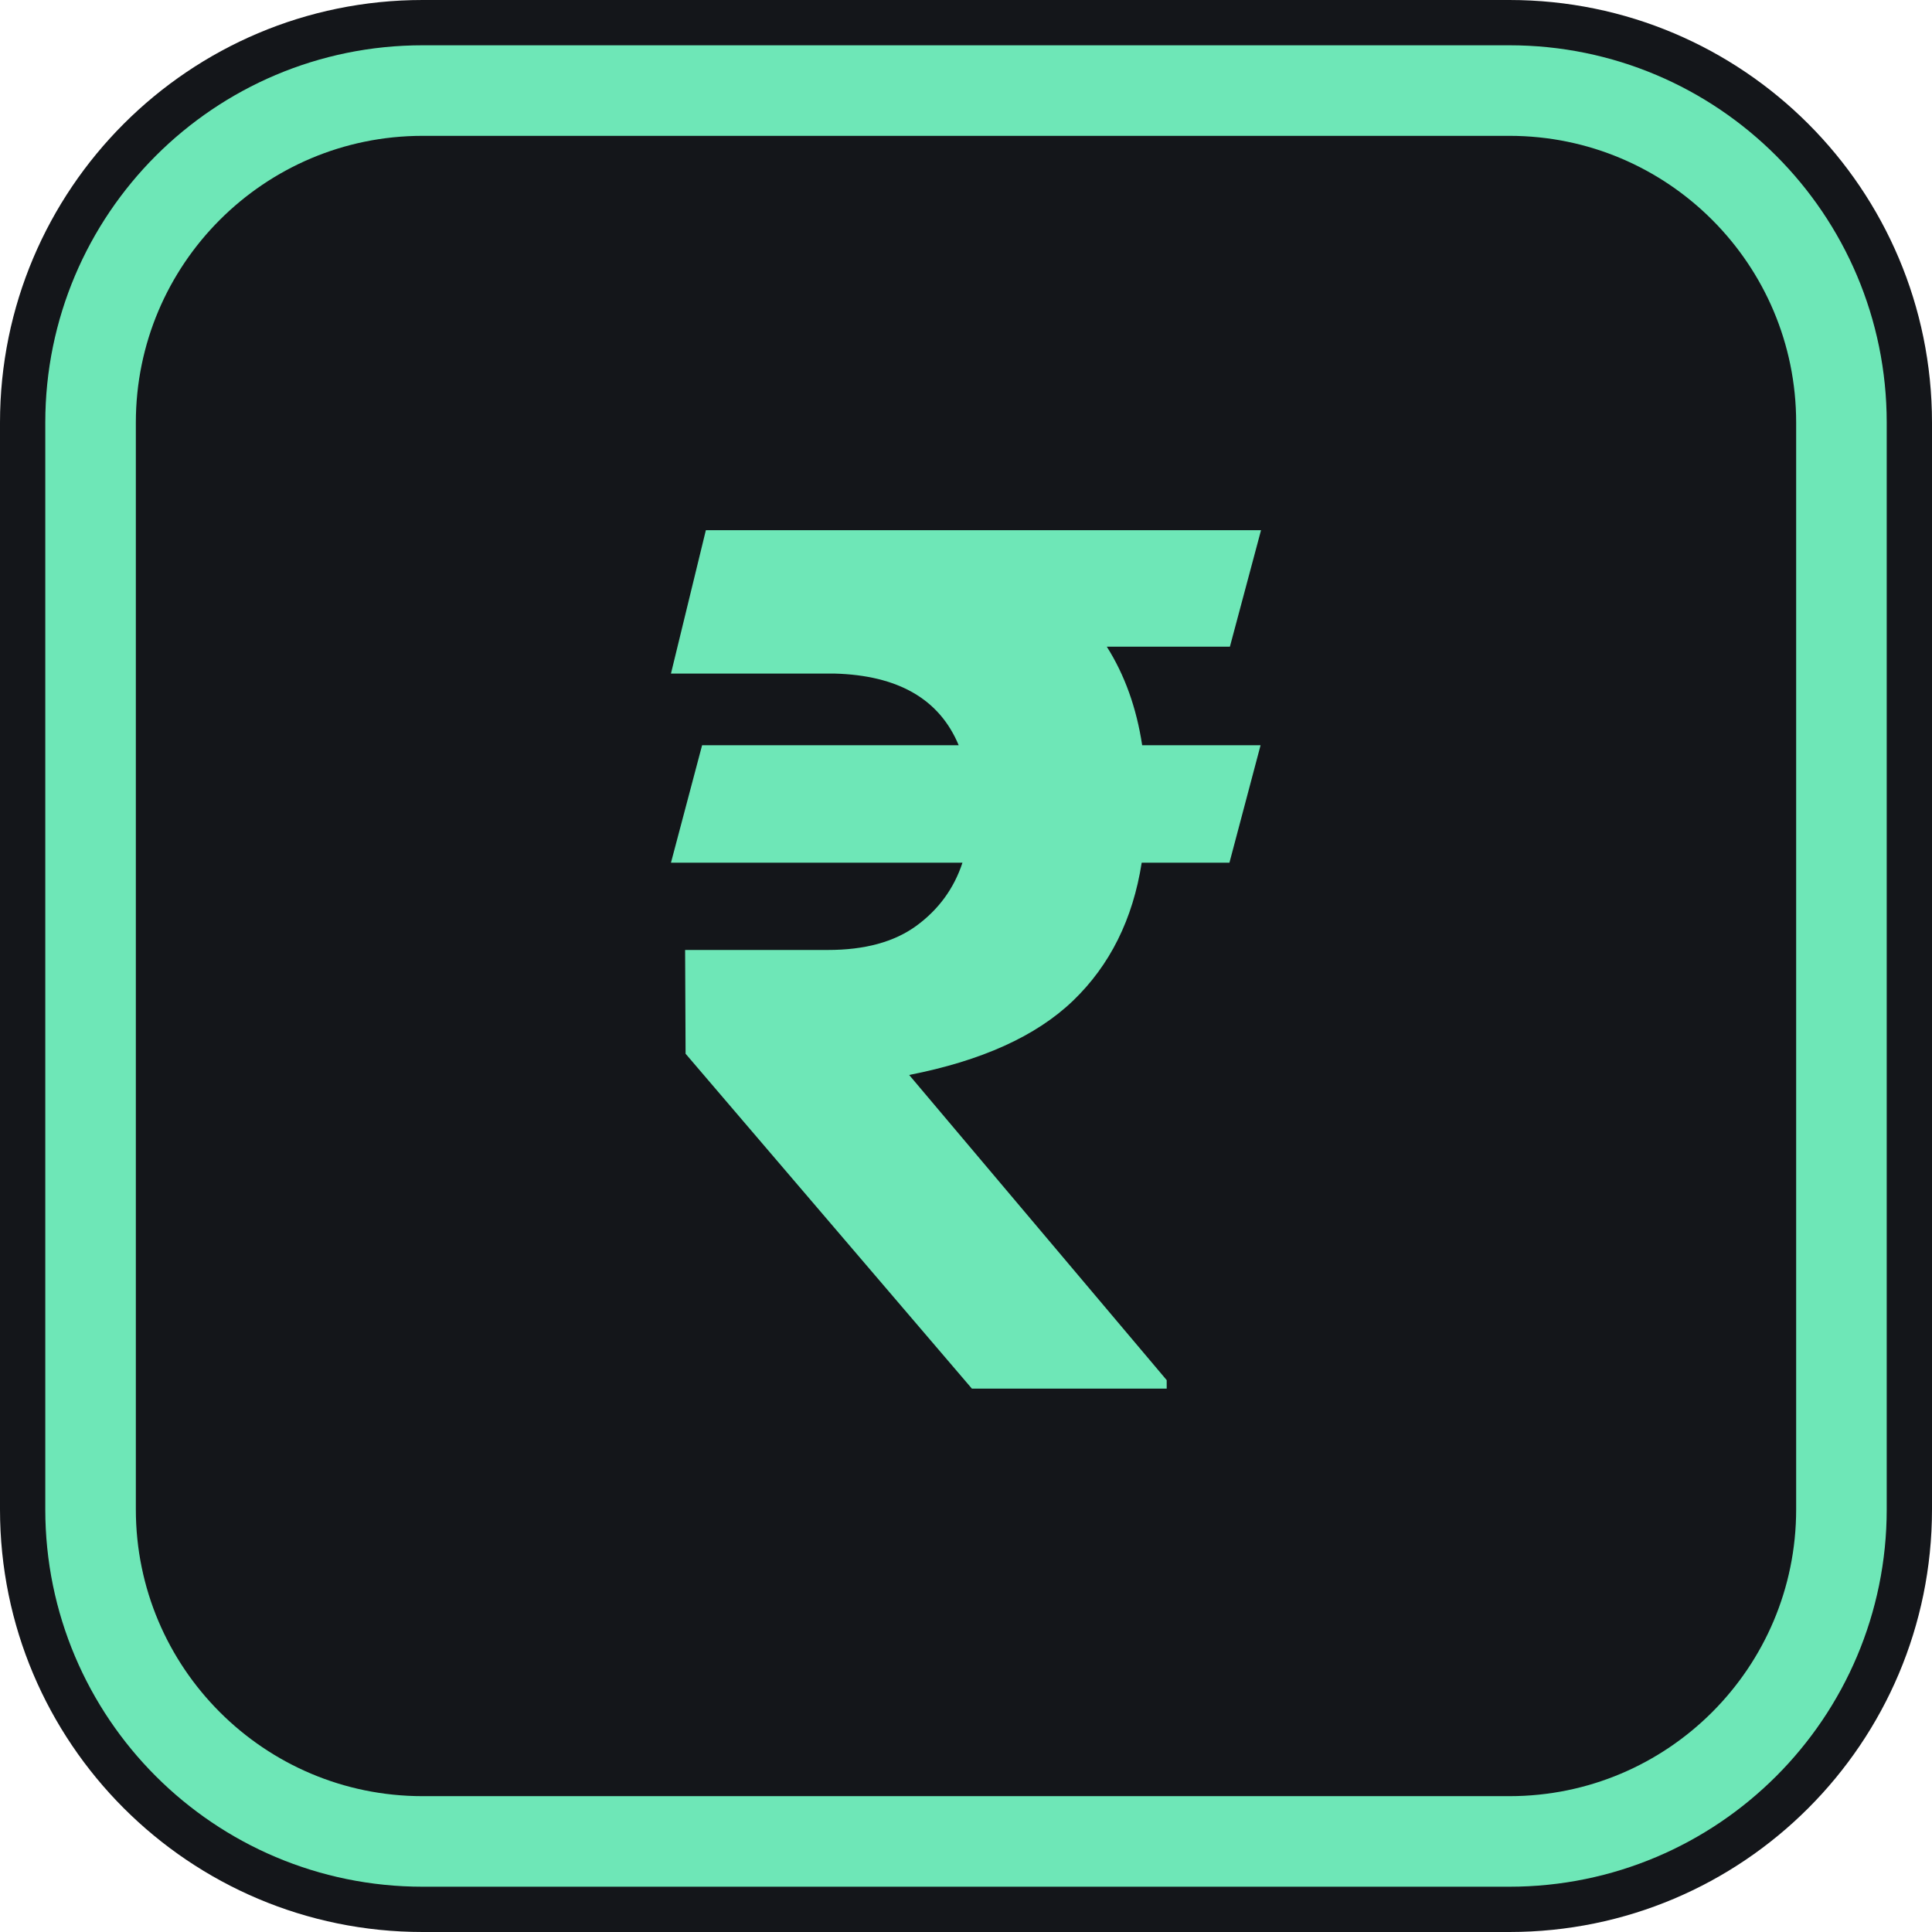
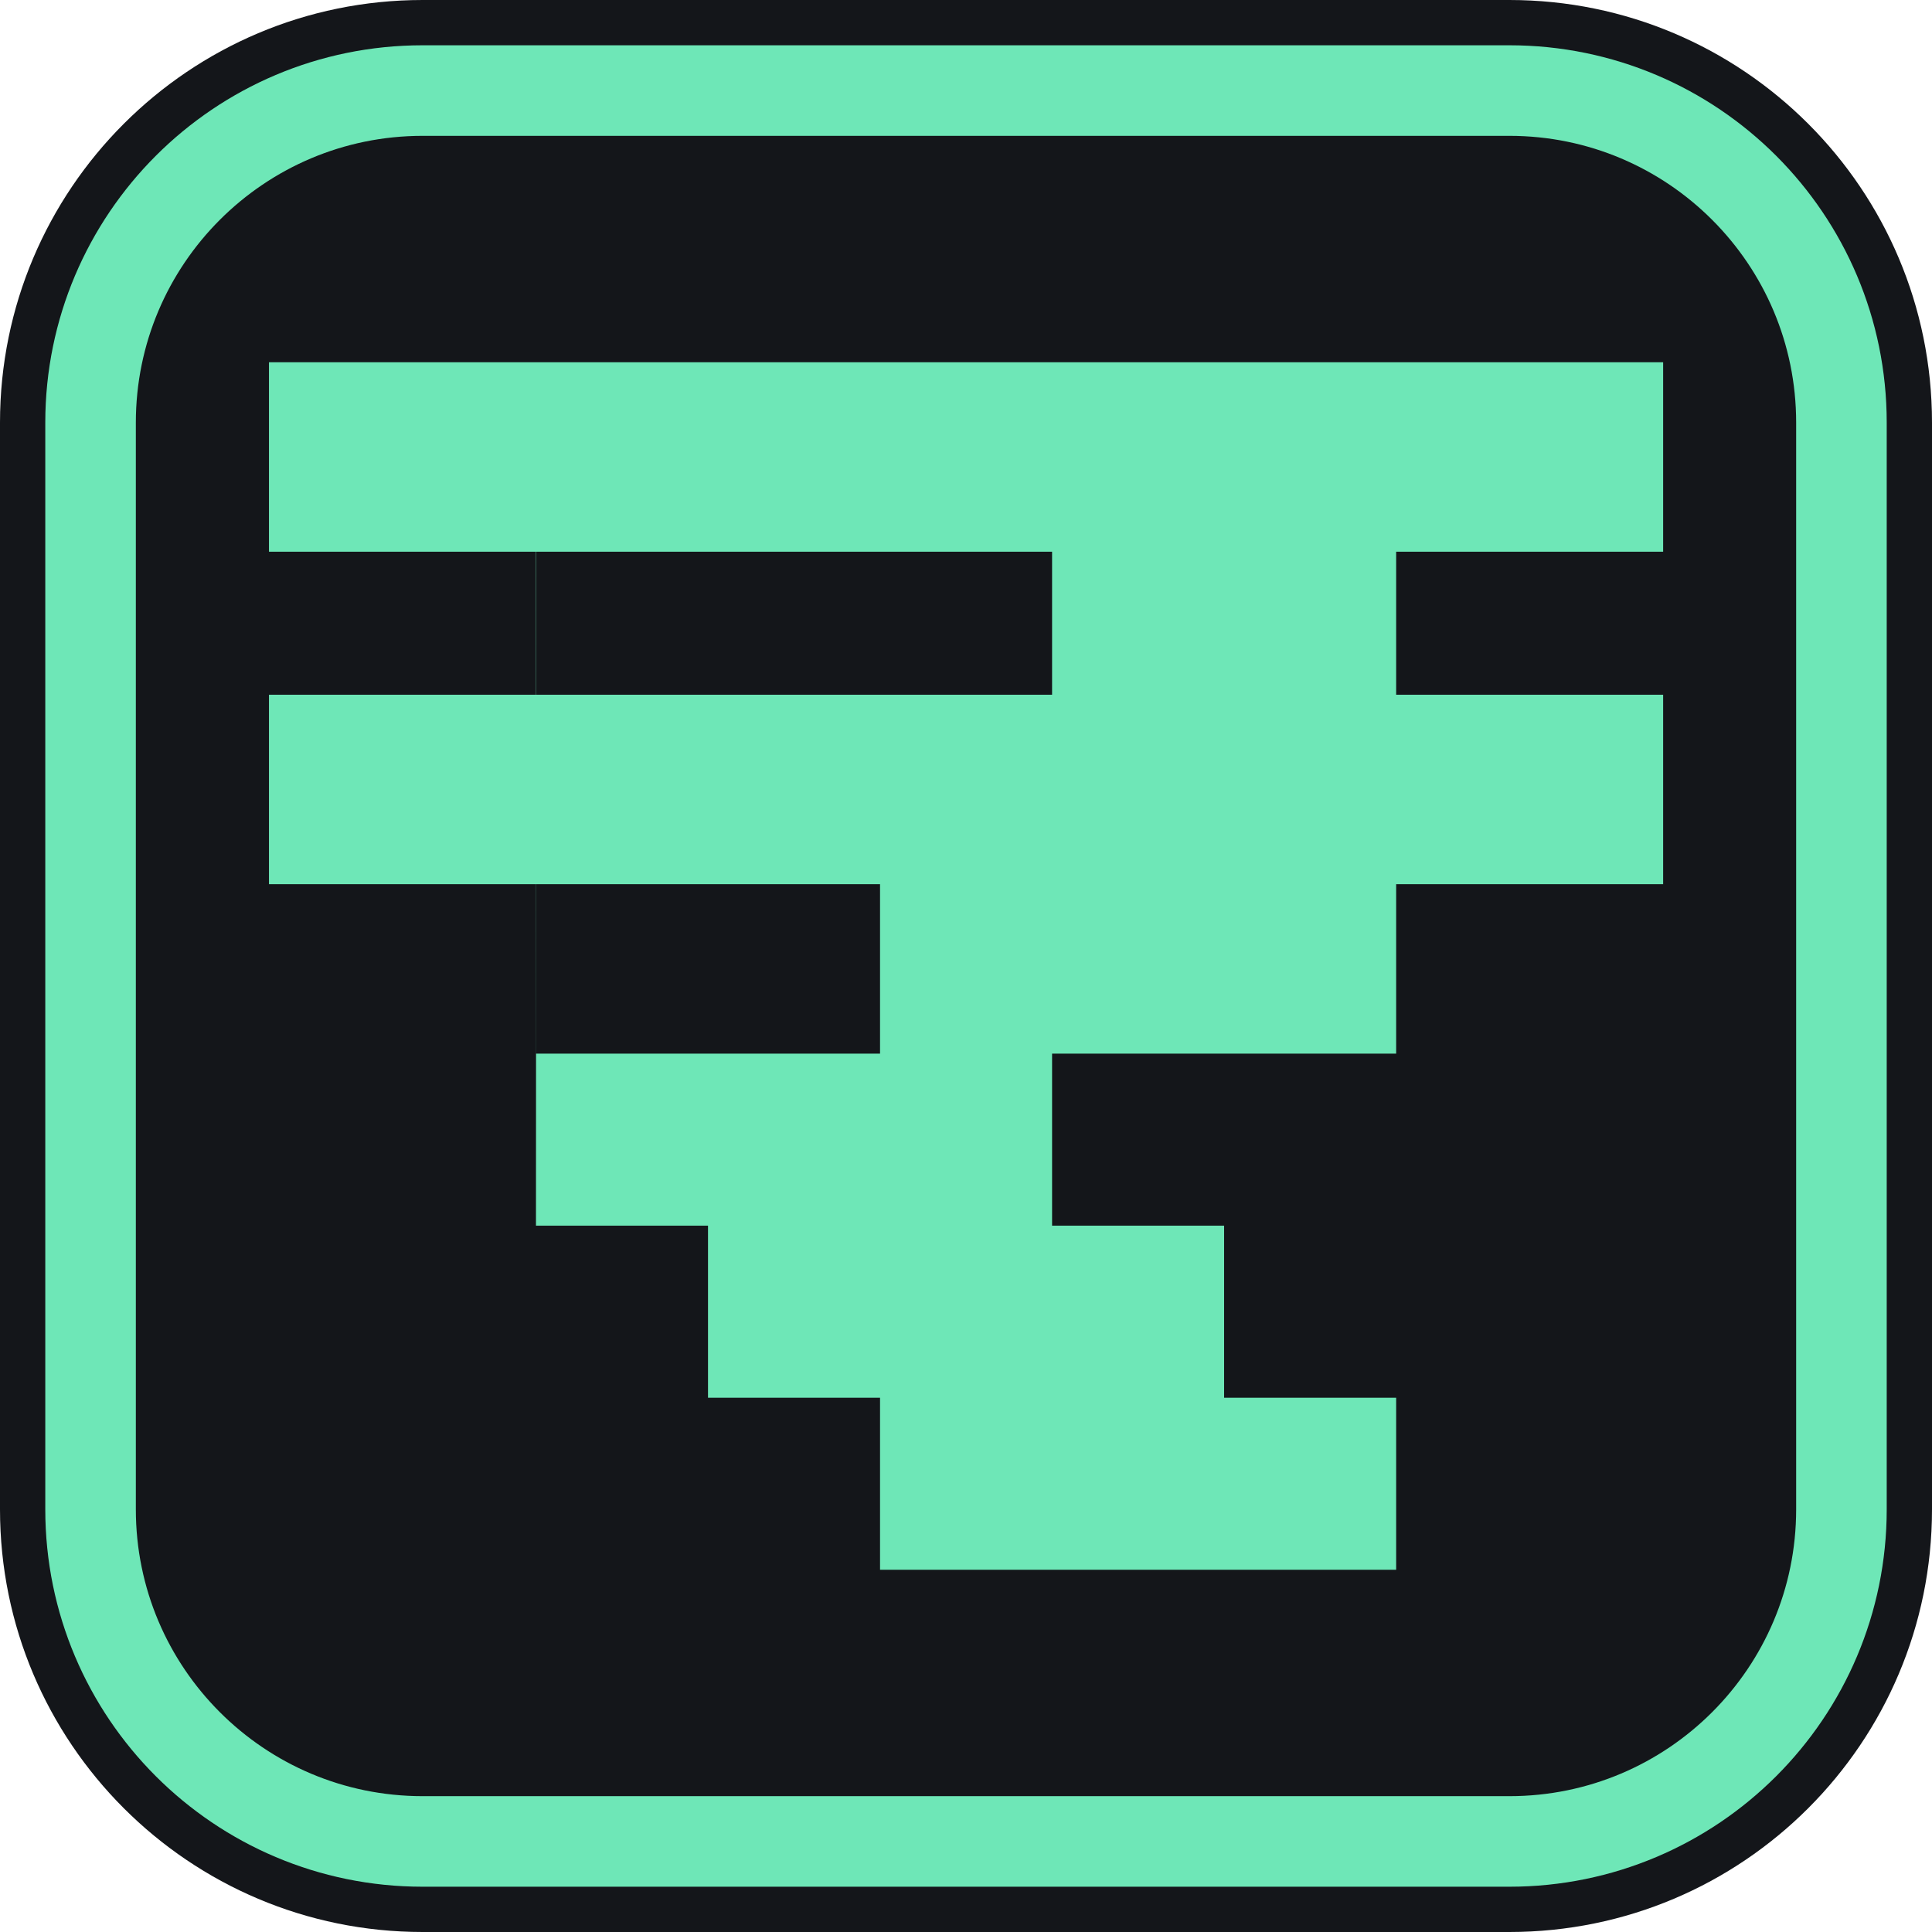
<svg xmlns="http://www.w3.org/2000/svg" viewBox="0 0 64 64">
  <rect width="64" height="64" rx="14" fill="#14161a" />
  <rect x="3" y="3" width="58" height="58" rx="11" fill="none" stroke="#6ee7b7" stroke-width="3" />
-   <text x="32" y="46" fill="#6ee7b7" font-size="40" font-weight="700" text-anchor="middle" font-family="ui-sans-serif, -apple-system, 'Segoe UI', Roboto, 'Noto Sans', 'Noto Sans Devanagari', sans-serif">₹</text>
+   <g transform="translate(8.91,12) scale(0.89747)">
+     <g transform="translate(-10.98194,-126.314)" fill="#6ee7b7">
+       <path fill-rule="evenodd" d="m 20.851,126.434 h 25.386 v 6.35 h 6.35 v 19.05 h -12.7 v 6.35 h 6.35 v 6.35 h 6.35 v 6.35 h -19.05 v -6.35 h -6.35 v -6.35 h -6.35 z m -0.014,25.4 h 12.7 v -6.35 h 6.35 v -12.7 h -19.05 z" />
+       <rect x="10.982" y="126.314" width="51.46" height="6.993" />
+       <rect x="10.982" y="138.586" width="51.46" height="6.993" />
+     </g>
+   </g>
</svg>
